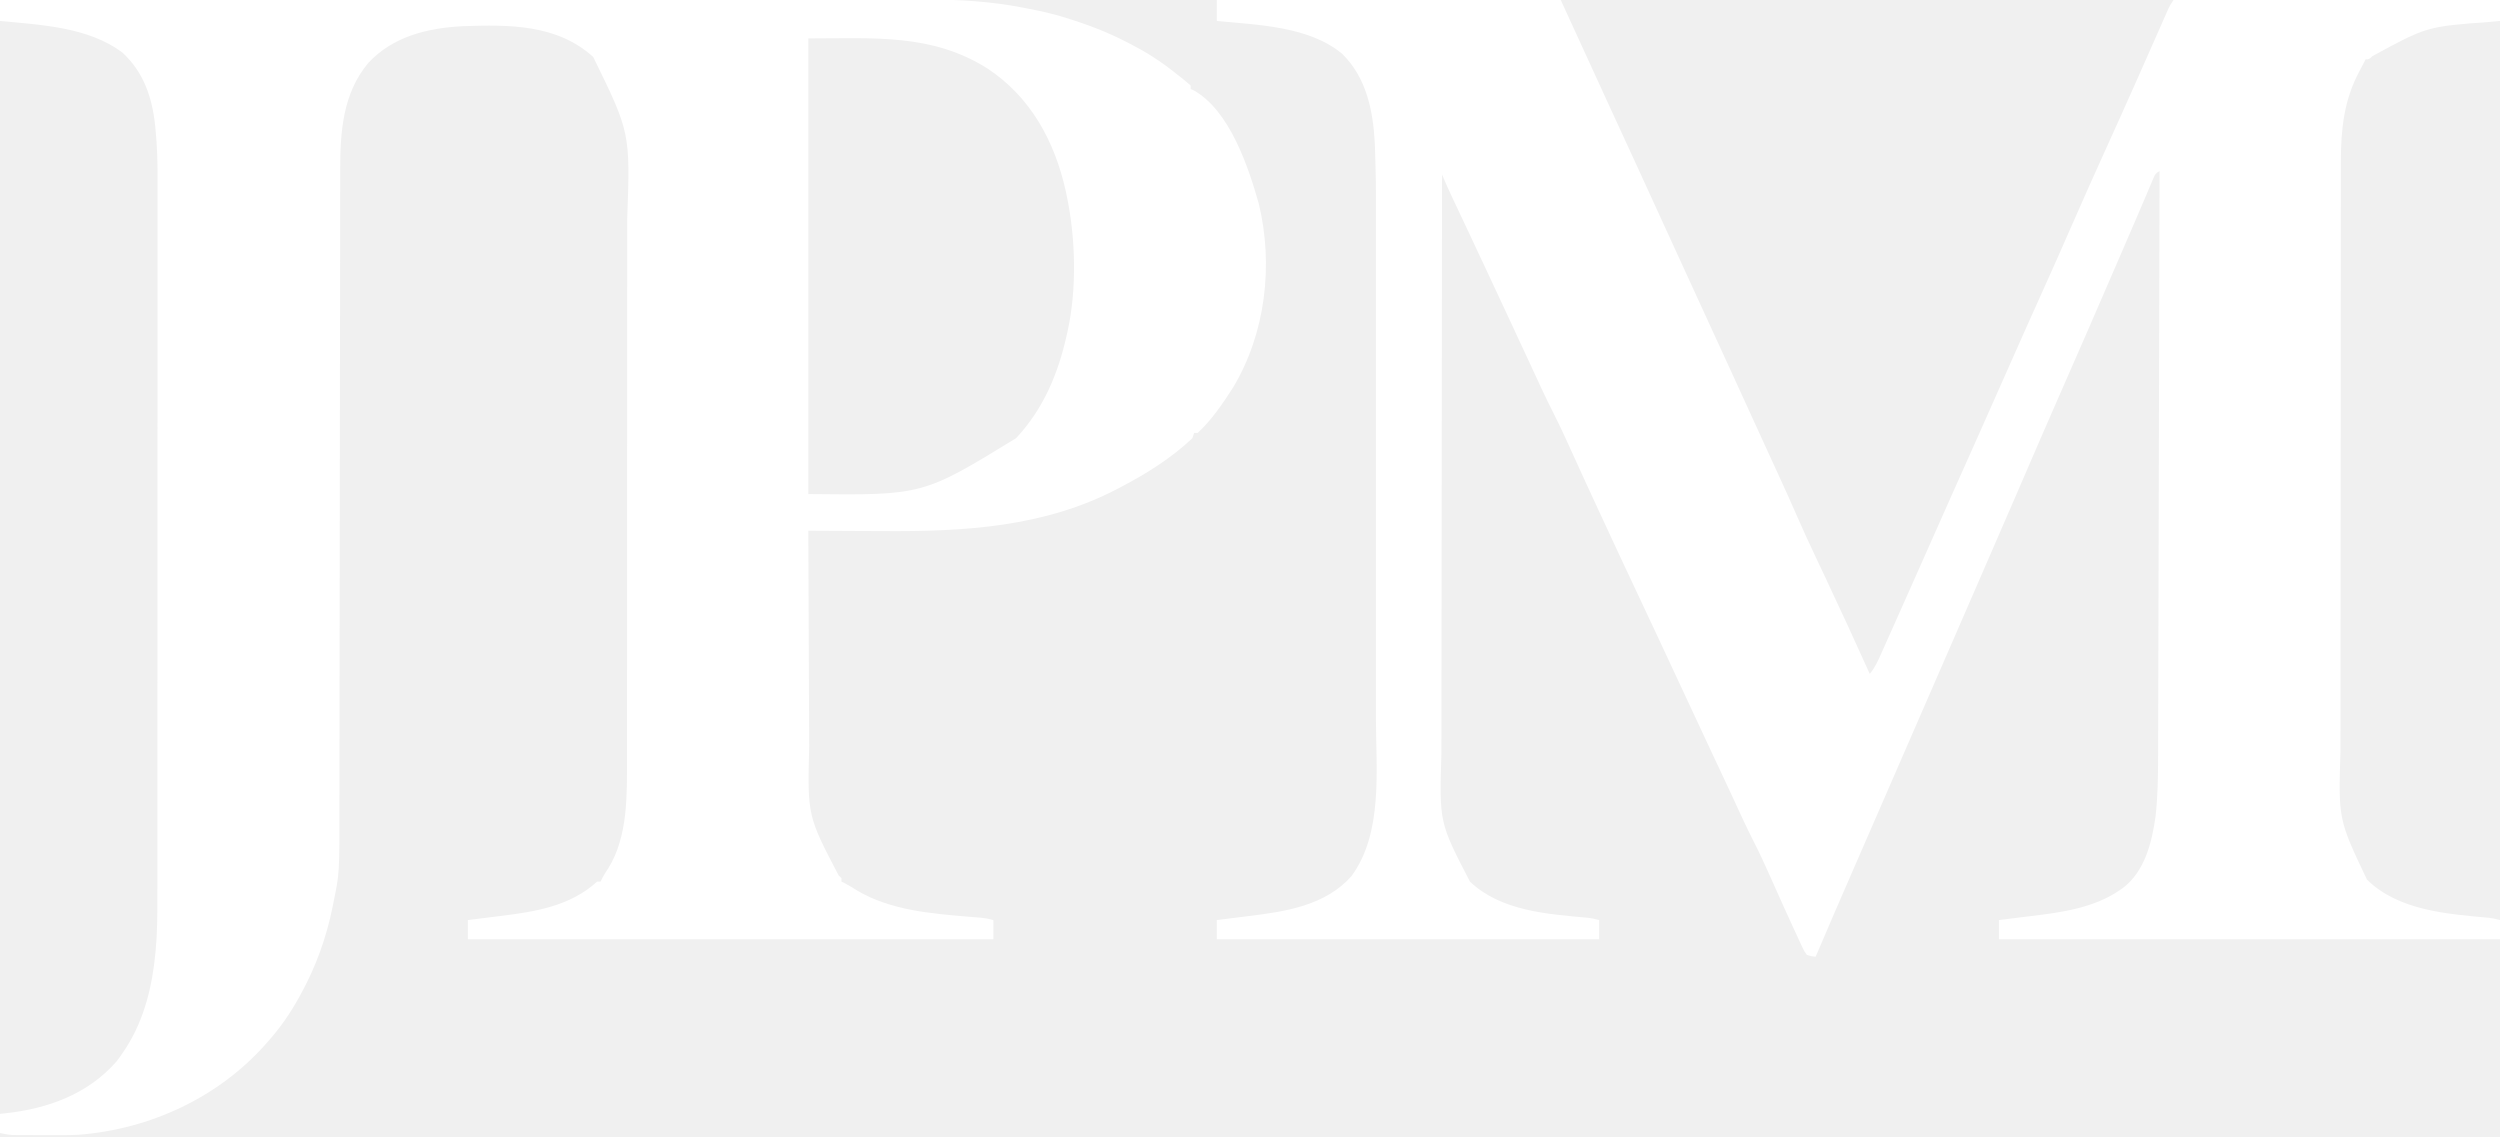
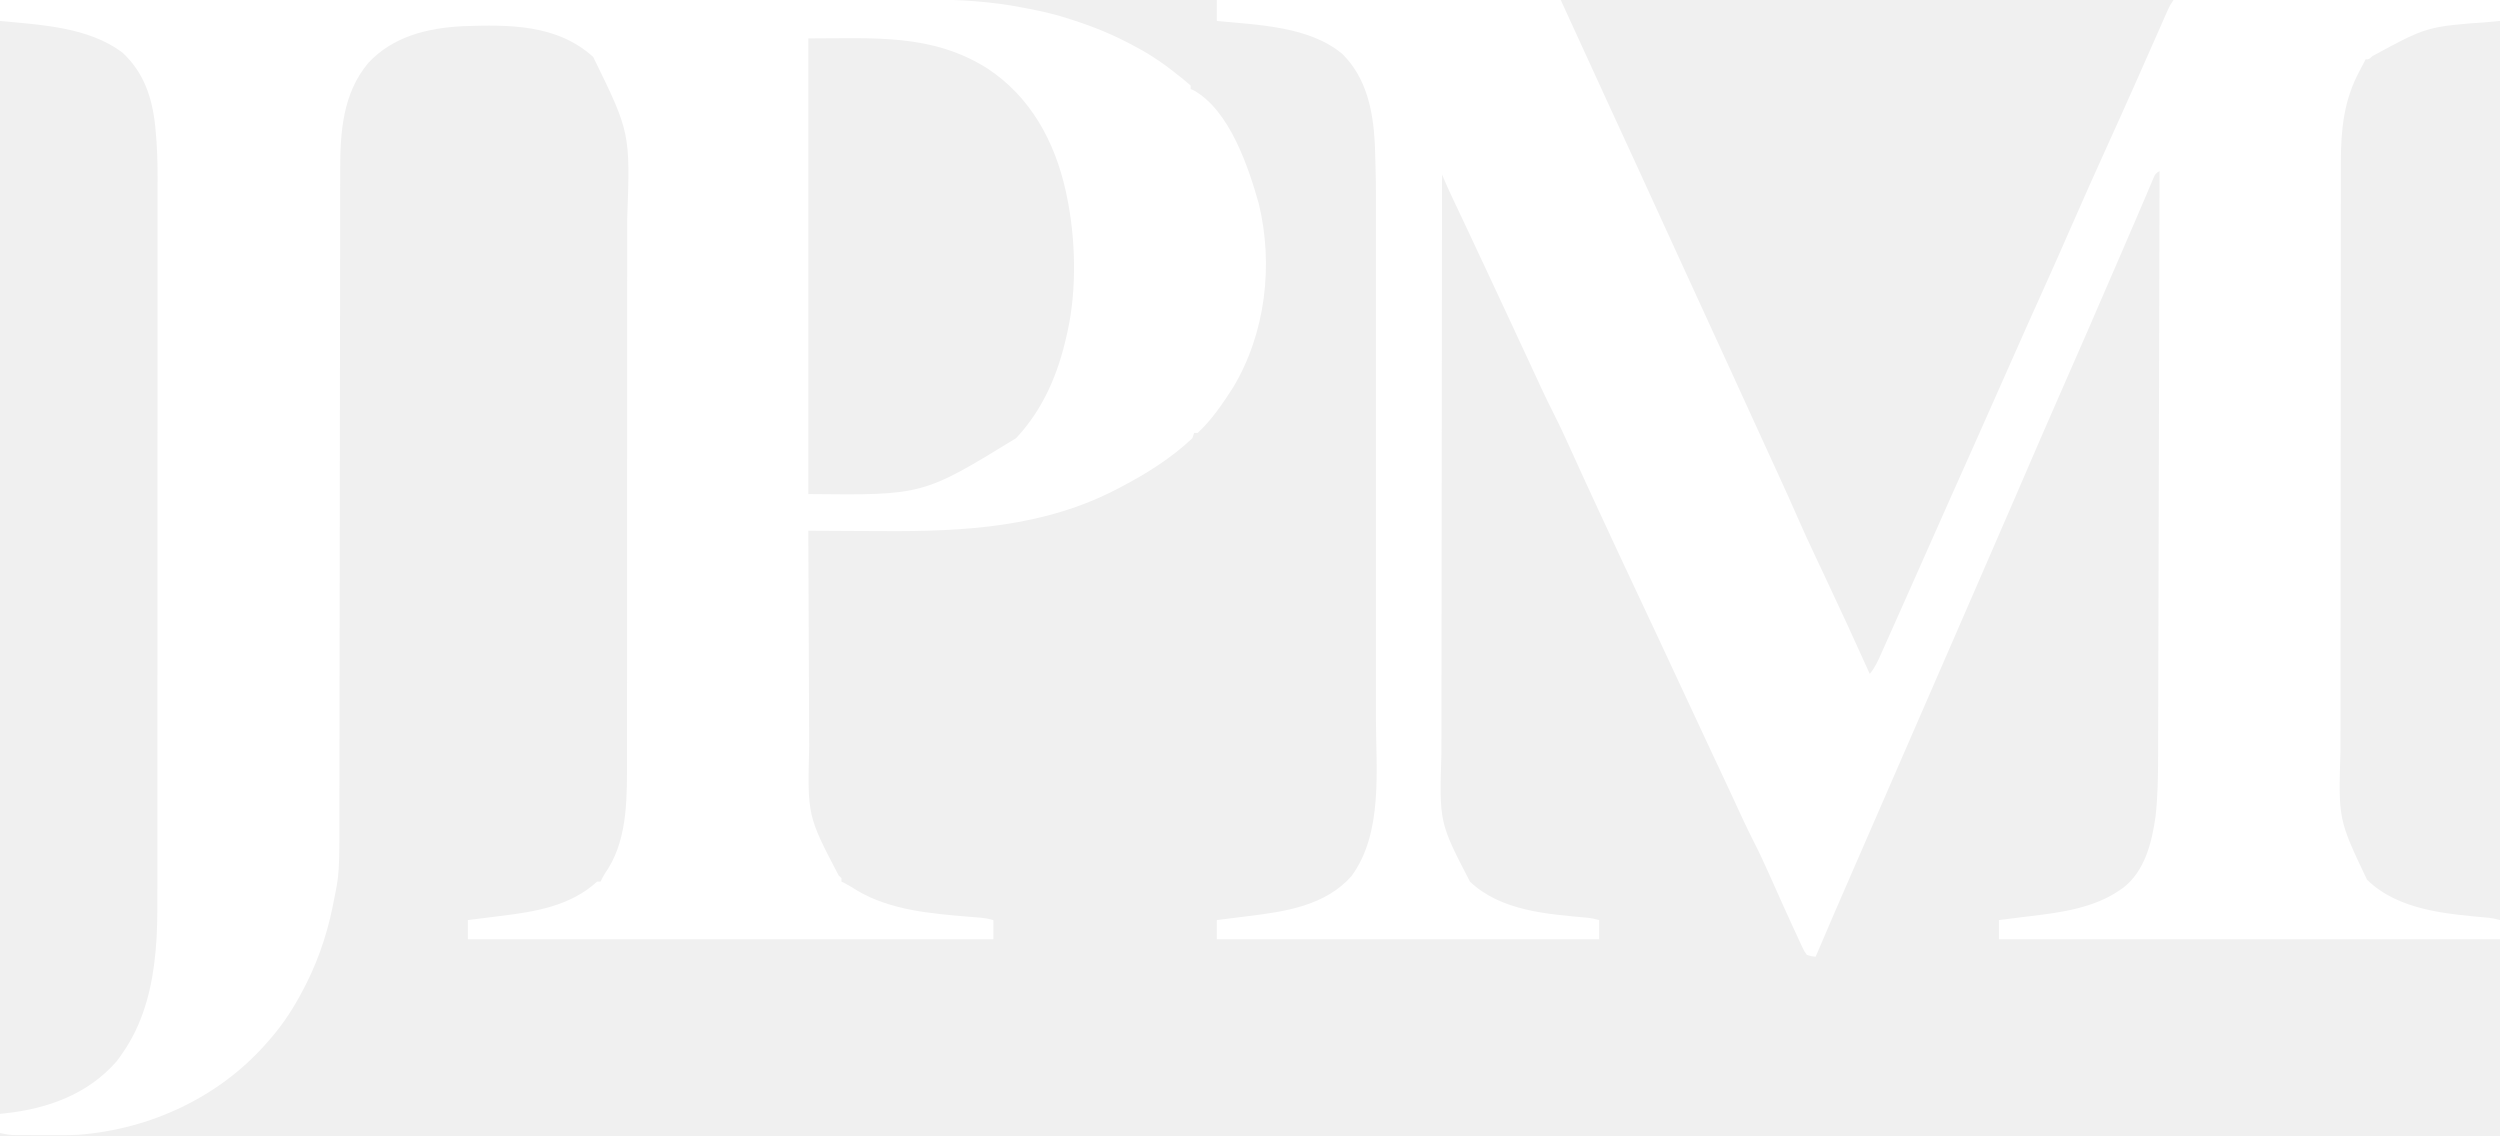
- <svg xmlns="http://www.w3.org/2000/svg" version="1.1" width="1432" height="651">
-   <path d="M0 0 C52.234 -0.034 104.468 -0.066 156.703 -0.085 C157.864 -0.085 157.864 -0.085 159.048 -0.086 C175.869 -0.092 192.689 -0.097 209.51 -0.102 C217.76 -0.105 226.009 -0.107 234.259 -0.11 C235.49 -0.11 235.49 -0.11 236.747 -0.111 C263.324 -0.119 289.902 -0.134 316.48 -0.153 C343.806 -0.171 371.133 -0.184 398.459 -0.188 C402.325 -0.188 406.19 -0.189 410.055 -0.19 C410.816 -0.19 411.577 -0.19 412.36 -0.19 C424.574 -0.193 436.788 -0.202 449.002 -0.214 C461.3 -0.225 473.598 -0.23 485.896 -0.227 C492.552 -0.226 499.207 -0.228 505.863 -0.238 C511.968 -0.248 518.074 -0.249 524.18 -0.242 C526.377 -0.241 528.573 -0.243 530.77 -0.25 C549.368 -0.3 567.657 0.806 585.938 4.375 C587.089 4.596 588.241 4.816 589.428 5.043 C597.451 6.615 605.24 8.404 613 11 C614.114 11.359 614.114 11.359 615.25 11.726 C627.055 15.546 638.1 20.078 649 26 C649.605 26.321 650.211 26.642 650.834 26.972 C659.965 31.822 667.994 37.474 676 44 C676.563 44.443 677.127 44.886 677.707 45.342 C679.175 46.516 680.592 47.754 682 49 C682 49.66 682 50.32 682 51 C682.575 51.242 683.15 51.485 683.742 51.734 C704.392 63.31 715.09 95.646 721.031 116.645 C729.519 151.739 724.966 191.024 706.21 222.111 C700.532 230.974 693.806 240.895 686 248 C685.34 248 684.68 248 684 248 C683.67 248.99 683.34 249.98 683 251 C671.024 262.371 656.567 271.387 642 279 C641.363 279.337 640.726 279.675 640.07 280.022 C598.21 301.914 552.395 304.533 506.207 304.206 C501.318 304.175 496.43 304.161 491.541 304.146 C482.027 304.115 472.514 304.064 463 304 C463.061 323.751 463.138 343.502 463.236 363.253 C463.281 372.425 463.32 381.598 463.346 390.771 C463.37 398.774 463.403 406.778 463.449 414.781 C463.472 419.011 463.491 423.241 463.498 427.471 C462.513 467.276 462.513 467.276 480.375 501.438 C481.179 502.211 481.179 502.211 482 503 C482 503.66 482 504.32 482 505 C482.55 505.262 483.101 505.523 483.668 505.793 C486.314 507.162 488.785 508.736 491.312 510.312 C510.306 521.356 532.823 523.254 554.285 525.049 C555.303 525.135 555.303 525.135 556.341 525.223 C558.202 525.378 560.064 525.526 561.926 525.675 C565 526 565 526 569 527 C569 530.63 569 534.26 569 538 C469.67 538 370.34 538 268 538 C268 534.37 268 530.74 268 527 C268.911 526.89 269.823 526.781 270.762 526.668 C274.347 526.229 277.931 525.777 281.514 525.316 C283.185 525.104 284.857 524.895 286.529 524.691 C306.545 522.234 326.61 519.052 342 505 C342.66 505 343.32 505 344 505 C344.281 504.413 344.562 503.827 344.852 503.223 C345.91 501.173 347.082 499.344 348.375 497.438 C359.845 479.018 359.158 454.777 359.134 433.836 C359.136 432.383 359.138 430.931 359.141 429.478 C359.147 425.536 359.147 421.593 359.145 417.651 C359.145 413.38 359.151 409.108 359.155 404.837 C359.164 396.486 359.166 388.135 359.167 379.785 C359.168 372.989 359.17 366.192 359.173 359.396 C359.182 340.078 359.186 320.76 359.185 301.442 C359.185 300.403 359.185 299.364 359.185 298.293 C359.185 297.253 359.185 296.213 359.185 295.141 C359.185 278.297 359.194 261.452 359.208 244.608 C359.223 227.264 359.23 209.92 359.229 192.576 C359.229 182.858 359.231 173.14 359.242 163.423 C359.251 155.146 359.253 146.87 359.247 138.594 C359.243 134.382 359.243 130.171 359.252 125.959 C361.028 75.997 361.028 75.997 339.77 32.598 C318.934 13.786 291.553 14.101 265 15 C244.884 16.055 225.146 20.847 211 36 C196.256 53.537 194.846 75.781 194.862 97.696 C194.86 99.401 194.857 101.105 194.853 102.81 C194.846 107.481 194.844 112.151 194.843 116.822 C194.842 121.865 194.834 126.909 194.827 131.952 C194.815 140.69 194.807 149.428 194.801 158.166 C194.79 171.993 194.77 185.819 194.748 199.646 C194.74 204.381 194.733 209.116 194.725 213.851 C194.723 215.626 194.723 215.626 194.72 217.437 C194.699 230.902 194.68 244.367 194.662 257.833 C194.66 259.063 194.659 260.294 194.657 261.561 C194.631 281.48 194.612 301.398 194.596 321.316 C194.578 341.791 194.549 362.266 194.511 382.741 C194.487 395.355 194.473 407.969 194.471 420.583 C194.469 429.239 194.456 437.896 194.435 446.553 C194.423 451.537 194.416 456.522 194.422 461.507 C194.462 500.237 194.462 500.237 191 517 C190.851 517.752 190.701 518.504 190.547 519.278 C186.974 537.106 180.816 554.1 172 570 C171.641 570.648 171.283 571.297 170.914 571.965 C166.036 580.673 160.645 588.515 154 596 C153.542 596.523 153.084 597.047 152.613 597.586 C125.395 628.598 86.034 646.8 45 650 C39.02 650.268 33.038 650.248 27.053 650.206 C24.344 650.187 21.635 650.185 18.926 650.186 C17.187 650.181 15.449 650.175 13.711 650.168 C12.909 650.167 12.107 650.166 11.28 650.165 C10.528 650.158 9.776 650.152 9.001 650.145 C8.347 650.141 7.693 650.138 7.019 650.134 C4.654 649.977 2.324 649.465 0 649 C0 645.37 0 641.74 0 638 C0.981 637.902 1.962 637.804 2.973 637.703 C27.175 635.102 50.318 626.817 66.746 608 C68.26 606.049 69.648 604.066 71 602 C71.752 600.861 71.752 600.861 72.52 599.699 C82.651 583.618 87.262 564.776 89 546 C89.082 545.15 89.164 544.301 89.249 543.425 C90.095 533.793 90.143 524.223 90.134 514.563 C90.136 512.719 90.138 510.874 90.141 509.029 C90.147 503.989 90.147 498.949 90.145 493.909 C90.145 488.462 90.151 483.014 90.155 477.567 C90.164 466.905 90.166 456.244 90.167 445.582 C90.168 436.91 90.17 428.239 90.173 419.568 C90.182 394.955 90.186 370.342 90.185 345.729 C90.185 345.066 90.185 344.403 90.185 343.721 C90.185 342.381 90.185 341.041 90.185 339.701 C90.185 318.868 90.192 298.034 90.206 277.201 C90.221 253.761 90.23 230.32 90.229 206.88 C90.229 194.482 90.231 182.083 90.242 169.685 C90.251 159.127 90.253 148.57 90.247 138.012 C90.243 132.633 90.243 127.253 90.252 121.873 C90.26 116.935 90.258 111.997 90.25 107.059 C90.248 105.286 90.25 103.513 90.255 101.74 C90.283 92.541 89.994 83.459 89.098 74.3 C89.019 73.489 88.94 72.677 88.858 71.841 C87.113 55.577 82.254 41.278 70 30 C50.366 15.431 23.447 14.275 0 12 C0 8.04 0 4.08 0 0 Z M463 22 C463 108.13 463 194.26 463 283 C528.645 283.705 528.645 283.705 582 251 C597.617 234.291 606.098 214.123 611 192 C611.167 191.278 611.333 190.555 611.505 189.811 C616.886 165.45 616.131 136.32 611 112 C610.828 111.186 610.657 110.373 610.48 109.534 C604.215 81.103 590.332 55.419 565.449 39.133 C533.752 19.152 500.552 22 463 22 Z " fill="#FFFFFF" transform="translate(0,0)" />
-   <path d="M0 0 C65.01 0 130.02 0 197 0 C206.652 21.007 216.293 42.018 225.898 63.047 C230.639 73.416 235.428 83.763 240.213 94.113 C245.656 105.89 251.052 117.687 256.408 129.504 C261.537 140.816 266.725 152.101 271.938 163.375 C279.681 180.126 287.37 196.901 295.032 213.689 C298.019 220.232 301.01 226.773 304 233.314 C304.994 235.487 305.987 237.661 306.981 239.834 C310.061 246.574 313.142 253.312 316.23 260.048 C317.664 263.176 319.097 266.305 320.53 269.433 C321.203 270.902 321.876 272.371 322.55 273.839 C325.941 281.226 329.29 288.626 332.527 296.082 C335.878 303.789 339.408 311.403 343 319 C343.603 320.277 344.206 321.554 344.809 322.831 C346.053 325.467 347.299 328.102 348.545 330.737 C357.212 349.076 365.66 367.51 374 386 C377.017 382.42 378.791 378.368 380.668 374.125 C381.02 373.341 381.371 372.557 381.734 371.749 C382.89 369.168 384.039 366.584 385.188 364 C385.997 362.188 386.808 360.375 387.619 358.563 C389.69 353.93 391.756 349.293 393.819 344.656 C394.929 342.16 396.04 339.665 397.152 337.17 C401.45 327.523 405.736 317.87 410.018 308.215 C412.988 301.517 415.963 294.821 418.938 288.125 C419.432 287.012 419.432 287.012 419.936 285.877 C425.391 273.599 430.877 261.335 436.371 249.075 C442.51 235.372 448.582 221.639 454.639 207.9 C460.753 194.034 466.945 180.205 473.183 166.395 C478.851 153.84 484.421 141.246 489.938 128.625 C496.456 113.713 503.098 98.862 509.825 84.043 C515.411 71.738 520.956 59.415 526.438 47.062 C526.764 46.327 527.091 45.591 527.427 44.833 C530.53 37.843 533.626 30.85 536.713 23.853 C537.567 21.919 538.422 19.985 539.278 18.051 C540.312 15.711 541.344 13.371 542.373 11.03 C542.825 10.008 543.277 8.986 543.742 7.934 C544.133 7.047 544.523 6.161 544.925 5.248 C546 3 546 3 548 0 C550.527 -0.295 552.81 -0.391 555.34 -0.361 C556.488 -0.365 556.488 -0.365 557.659 -0.369 C560.237 -0.373 562.815 -0.357 565.393 -0.341 C567.236 -0.34 569.078 -0.34 570.921 -0.342 C575.935 -0.343 580.949 -0.325 585.964 -0.304 C591.199 -0.285 596.435 -0.284 601.671 -0.28 C611.591 -0.271 621.511 -0.246 631.431 -0.216 C642.722 -0.183 654.013 -0.166 665.304 -0.151 C688.536 -0.12 711.768 -0.067 735 0 C735 3.96 735 7.92 735 12 C733.199 12.17 731.398 12.34 729.543 12.516 C693.106 15.186 693.106 15.186 661.852 32.184 C660 34 660 34 658 34 C657.74 34.531 657.479 35.062 657.211 35.609 C656.311 37.386 655.372 39.144 654.414 40.891 C645.616 57.41 643.847 74.042 643.86 92.571 C643.857 94.153 643.854 95.735 643.851 97.317 C643.843 101.65 643.841 105.983 643.84 110.315 C643.838 114.994 643.831 119.673 643.824 124.353 C643.81 134.578 643.804 144.804 643.8 155.03 C643.797 161.421 643.793 167.813 643.788 174.204 C643.776 191.919 643.766 209.633 643.762 227.348 C643.762 229.047 643.762 229.047 643.762 230.781 C643.762 231.917 643.761 233.052 643.761 234.222 C643.761 236.523 643.76 238.824 643.76 241.125 C643.759 242.837 643.759 242.837 643.759 244.584 C643.755 263.061 643.738 281.539 643.714 300.016 C643.691 319.011 643.678 338.006 643.677 357.001 C643.676 367.656 643.67 378.311 643.652 388.966 C643.637 398.042 643.632 407.118 643.64 416.194 C643.644 420.819 643.643 425.443 643.629 430.067 C642.411 469.369 642.411 469.369 658.812 503.855 C676.847 521.535 704.574 523.528 728.401 525.69 C731 526 731 526 735 527 C735 530.63 735 534.26 735 538 C640.29 538 545.58 538 448 538 C448 534.37 448 530.74 448 527 C448.911 526.89 449.823 526.781 450.762 526.668 C454.352 526.229 457.94 525.774 461.527 525.312 C463.178 525.104 464.829 524.902 466.48 524.708 C483.653 522.681 502.455 520.023 517 510 C517.647 509.563 518.294 509.126 518.961 508.676 C531.575 499.063 535.586 482.564 537.704 467.662 C538.956 456.399 539.15 445.071 539.158 433.751 C539.163 432.289 539.168 430.827 539.173 429.366 C539.187 425.4 539.194 421.434 539.201 417.468 C539.209 413.173 539.222 408.877 539.235 404.582 C539.257 397.156 539.275 389.73 539.291 382.305 C539.314 371.569 539.342 360.833 539.371 350.097 C539.419 332.674 539.462 315.252 539.503 297.83 C539.542 280.915 539.584 264 539.628 247.084 C539.632 245.518 539.632 245.518 539.636 243.92 C539.65 238.681 539.663 233.442 539.677 228.203 C539.791 184.802 539.898 141.401 540 98 C537.089 99.456 536.79 101.383 535.523 104.359 C534.778 106.097 534.778 106.097 534.017 107.869 C533.47 109.163 532.922 110.456 532.375 111.75 C531.795 113.106 531.214 114.463 530.633 115.818 C529.39 118.718 528.151 121.619 526.914 124.521 C524.104 131.105 521.259 137.673 518.415 144.241 C517.425 146.528 516.437 148.815 515.448 151.102 C504.299 176.887 493.138 202.668 481.796 228.369 C475.202 243.325 468.742 258.34 462.259 273.344 C460.652 277.063 459.045 280.781 457.438 284.5 C457.108 285.263 456.778 286.026 456.438 286.812 C448.609 304.924 440.738 323.019 432.866 341.113 C429.869 348.002 426.873 354.891 423.879 361.781 C415.751 380.481 407.618 399.178 399.467 417.868 C393.21 432.217 386.966 446.572 380.727 460.929 C376.283 471.156 371.836 481.382 367.375 491.602 C367.006 492.446 366.638 493.291 366.258 494.161 C365.894 494.994 365.531 495.827 365.156 496.685 C357.703 513.761 350.306 530.86 343 548 C340.68 547.812 340.68 547.812 338 547 C336.445 544.868 336.445 544.868 335.125 542.016 C334.621 540.949 334.117 539.883 333.598 538.784 C333.071 537.618 332.543 536.452 332 535.25 C331.435 534.037 330.869 532.824 330.302 531.612 C328.505 527.755 326.748 523.88 325 520 C324.567 519.04 324.567 519.04 324.126 518.061 C321.578 512.404 319.044 506.742 316.525 501.072 C313.529 494.341 310.441 487.696 307.079 481.141 C303.289 473.704 299.84 466.108 296.34 458.531 C295.768 457.294 295.197 456.057 294.625 454.82 C294.189 453.877 294.189 453.877 293.745 452.916 C290.201 445.259 286.599 437.631 283 430 C277.022 417.32 271.094 404.617 265.199 391.898 C261.872 384.719 258.533 377.546 255.188 370.375 C254.9 369.759 254.613 369.144 254.317 368.51 C249.547 358.287 244.746 348.08 239.938 337.875 C232.902 322.942 225.929 307.982 219 293 C218.485 291.887 217.969 290.773 217.438 289.626 C212.593 279.16 207.756 268.692 203.015 258.179 C199.857 251.18 196.672 244.217 193.188 237.375 C188.046 227.276 183.37 216.956 178.621 206.668 C175.454 199.811 172.259 192.968 169.062 186.125 C168.179 184.234 167.296 182.342 166.413 180.451 C165.822 179.187 165.232 177.922 164.642 176.658 C162.614 172.317 160.59 167.975 158.566 163.633 C157.419 161.172 156.272 158.711 155.125 156.25 C154.843 155.646 154.561 155.041 154.271 154.418 C150.752 146.872 147.218 139.333 143.668 131.801 C143.122 130.643 143.122 130.643 142.566 129.462 C140.793 125.7 139.018 121.939 137.241 118.179 C136.594 116.808 135.947 115.437 135.301 114.066 C134.866 113.148 134.866 113.148 134.422 112.211 C132.521 108.176 130.749 104.102 129 100 C128.931 145.793 128.878 191.586 128.847 237.38 C128.843 242.793 128.839 248.206 128.835 253.619 C128.834 254.697 128.834 255.775 128.833 256.885 C128.82 274.306 128.796 291.727 128.769 309.148 C128.74 327.039 128.724 344.931 128.718 362.822 C128.714 373.852 128.701 384.881 128.676 395.91 C128.66 403.486 128.656 411.061 128.659 418.637 C128.661 423 128.659 427.362 128.642 431.725 C127.435 471.154 127.435 471.154 145 505 C162.76 521.852 189.283 523.592 212.401 525.69 C215 526 215 526 219 527 C219 530.63 219 534.26 219 538 C146.73 538 74.46 538 0 538 C0 534.37 0 530.74 0 527 C0.911 526.89 1.823 526.781 2.762 526.668 C6.347 526.229 9.931 525.777 13.514 525.316 C15.185 525.104 16.857 524.895 18.529 524.691 C39.568 522.108 62.085 518.666 77 502 C95.381 477.272 91.154 440.653 91.131 411.65 C91.128 407.449 91.132 403.248 91.135 399.047 C91.139 390.843 91.138 382.64 91.135 374.437 C91.133 367.762 91.133 361.088 91.134 354.413 C91.134 352.982 91.134 352.982 91.134 351.521 C91.135 349.582 91.135 347.643 91.135 345.703 C91.138 327.568 91.135 309.432 91.129 291.297 C91.125 275.778 91.126 260.259 91.13 244.74 C91.136 226.666 91.138 208.591 91.135 190.517 C91.134 188.585 91.134 186.653 91.134 184.721 C91.134 183.771 91.134 182.82 91.133 181.841 C91.132 175.185 91.134 168.528 91.136 161.872 C91.139 153.745 91.138 145.619 91.133 137.492 C91.13 133.356 91.129 129.22 91.133 125.083 C91.172 104.505 91.172 104.505 90.57 83.939 C90.533 83.141 90.497 82.344 90.459 81.522 C89.451 63.065 85.528 44.334 71.906 30.941 C52.967 14.987 23.427 14.306 0 12 C0 8.04 0 4.08 0 0 Z " fill="#FFFFFF" transform="translate(697,0)" />
+ <svg xmlns="http://www.w3.org/2000/svg">
+   <path d="M0 0 C52.23 -0.03 104.47 -0.07 156.7 -0.08 C157.86 -0.09 157.86 -0.09 159.05 -0.09 C175.87 -0.09 192.69 -0.1 209.51 -0.1 C217.76 -0.1 226.01 -0.11 234.26 -0.11 C235.49 -0.11 235.49 -0.11 236.75 -0.11 C263.32 -0.12 289.9 -0.13 316.48 -0.15 C343.81 -0.17 371.13 -0.18 398.46 -0.19 C402.32 -0.19 406.19 -0.19 410.06 -0.19 C410.82 -0.19 411.58 -0.19 412.36 -0.19 C424.57 -0.19 436.79 -0.2 449.0 -0.21 C461.3 -0.23 473.6 -0.23 485.9 -0.23 C492.55 -0.23 499.21 -0.23 505.86 -0.24 C511.97 -0.25 518.07 -0.25 524.18 -0.24 C526.38 -0.24 528.57 -0.24 530.77 -0.25 C549.37 -0.3 567.66 0.81 585.94 4.38 C587.09 4.6 588.24 4.82 589.43 5.04 C597.45 6.62 605.24 8.4 613 11 C614.11 11.36 614.11 11.36 615.25 11.73 C627.06 15.55 638.1 20.08 649 26 C649.61 26.32 650.21 26.64 650.83 26.97 C659.96 31.82 667.99 37.47 676 44 C676.56 44.44 677.13 44.89 677.71 45.34 C679.18 46.52 680.59 47.75 682 49 C682 49.66 682 50.32 682 51 C682.57 51.24 683.15 51.48 683.74 51.73 C704.39 63.31 715.09 95.65 721.03 116.64 C729.52 151.74 724.97 191.02 706.21 222.11 C700.53 230.97 693.81 240.9 686 248 C685.34 248 684.68 248 684 248 C683.67 248.99 683.34 249.98 683 251 C671.02 262.37 656.57 271.39 642 279 C641.36 279.34 640.73 279.67 640.07 280.02 C598.21 301.91 552.39 304.53 506.21 304.21 C501.32 304.17 496.43 304.16 491.54 304.15 C482.03 304.11 472.51 304.06 463 304 C463.06 323.75 463.14 343.5 463.24 363.25 C463.28 372.43 463.32 381.6 463.35 390.77 C463.37 398.77 463.4 406.78 463.45 414.78 C463.47 419.01 463.49 423.24 463.5 427.47 C462.51 467.28 462.51 467.28 480.38 501.44 C481.18 502.21 481.18 502.21 482 503 C482 503.66 482 504.32 482 505 C482.55 505.26 483.1 505.52 483.67 505.79 C486.31 507.16 488.78 508.74 491.31 510.31 C510.31 521.36 532.82 523.25 554.28 525.05 C555.3 525.14 555.3 525.14 556.34 525.22 C558.2 525.38 560.06 525.53 561.93 525.67 C565 526 565 526 569 527 C569 530.63 569 534.26 569 538 C469.67 538 370.34 538 268 538 C268 534.37 268 530.74 268 527 C268.91 526.89 269.82 526.78 270.76 526.67 C274.35 526.23 277.93 525.78 281.51 525.32 C283.19 525.1 284.86 524.9 286.53 524.69 C306.54 522.23 326.61 519.05 342 505 C342.66 505 343.32 505 344 505 C344.28 504.41 344.56 503.83 344.85 503.22 C345.91 501.17 347.08 499.34 348.38 497.44 C359.85 479.02 359.16 454.78 359.13 433.84 C359.14 432.38 359.14 430.93 359.14 429.48 C359.15 425.54 359.15 421.59 359.15 417.65 C359.15 413.38 359.15 409.11 359.16 404.84 C359.16 396.49 359.17 388.14 359.17 379.78 C359.17 372.99 359.17 366.19 359.17 359.4 C359.18 340.08 359.19 320.76 359.19 301.44 C359.19 300.4 359.19 299.36 359.19 298.29 C359.19 297.25 359.19 296.21 359.19 295.14 C359.18 278.3 359.19 261.45 359.21 244.61 C359.22 227.26 359.23 209.92 359.23 192.58 C359.23 182.86 359.23 173.14 359.24 163.42 C359.25 155.15 359.25 146.87 359.25 138.59 C359.24 134.38 359.24 130.17 359.25 125.96 C361.03 76.0 361.03 76.0 339.77 32.6 C318.93 13.79 291.55 14.1 265 15 C244.88 16.05 225.15 20.85 211 36 C196.26 53.54 194.85 75.78 194.86 97.7 C194.86 99.4 194.86 101.11 194.85 102.81 C194.85 107.48 194.84 112.15 194.84 116.82 C194.84 121.87 194.83 126.91 194.83 131.95 C194.82 140.69 194.81 149.43 194.8 158.17 C194.79 171.99 194.77 185.82 194.75 199.65 C194.74 204.38 194.73 209.12 194.73 213.85 C194.72 215.63 194.72 215.63 194.72 217.44 C194.7 230.9 194.68 244.37 194.66 257.83 C194.66 259.06 194.66 260.29 194.66 261.56 C194.63 281.48 194.61 301.4 194.6 321.32 C194.58 341.79 194.55 362.27 194.51 382.74 C194.49 395.36 194.47 407.97 194.47 420.58 C194.47 429.24 194.46 437.9 194.43 446.55 C194.42 451.54 194.42 456.52 194.42 461.51 C194.46 500.24 194.46 500.24 191 517 C190.85 517.75 190.7 518.5 190.55 519.28 C186.97 537.11 180.82 554.1 172 570 C171.64 570.65 171.28 571.3 170.91 571.96 C166.04 580.67 160.65 588.51 154 596 C153.54 596.52 153.08 597.05 152.61 597.59 C125.4 628.6 86.03 646.8 45 650 C39.02 650.27 33.04 650.25 27.05 650.21 C24.34 650.19 21.64 650.19 18.93 650.19 C17.19 650.18 15.45 650.17 13.71 650.17 C12.91 650.17 12.11 650.17 11.28 650.16 C10.53 650.16 9.78 650.15 9.0 650.15 C8.35 650.14 7.69 650.14 7.02 650.13 C4.65 649.98 2.32 649.46 0 649 C0 645.37 0 641.74 0 638 C0.98 637.9 1.96 637.8 2.97 637.7 C27.17 635.1 50.32 626.82 66.75 608 C68.26 606.05 69.65 604.07 71 602 C71.75 600.86 71.75 600.86 72.52 599.7 C82.65 583.62 87.26 564.78 89 546 C89.08 545.15 89.16 544.3 89.25 543.43 C90.1 533.79 90.14 524.22 90.13 514.56 C90.14 512.72 90.14 510.87 90.14 509.03 C90.15 503.99 90.15 498.95 90.15 493.91 C90.15 488.46 90.15 483.01 90.16 477.57 C90.16 466.91 90.17 456.24 90.17 445.58 C90.17 436.91 90.17 428.24 90.17 419.57 C90.18 394.95 90.19 370.34 90.19 345.73 C90.19 345.07 90.19 344.4 90.19 343.72 C90.19 342.38 90.19 341.04 90.19 339.7 C90.18 318.87 90.19 298.03 90.21 277.2 C90.22 253.76 90.23 230.32 90.23 206.88 C90.23 194.48 90.23 182.08 90.24 169.69 C90.25 159.13 90.25 148.57 90.25 138.01 C90.24 132.63 90.24 127.25 90.25 121.87 C90.26 116.94 90.26 112.0 90.25 107.06 C90.25 105.29 90.25 103.51 90.26 101.74 C90.28 92.54 89.99 83.46 89.1 74.3 C89.02 73.49 88.94 72.68 88.86 71.84 C87.11 55.58 82.25 41.28 70 30 C50.37 15.43 23.45 14.27 0 12 C0 8.04 0 4.08 0 0 Z M463 22 C463 108.13 463 194.26 463 283 C528.64 283.7 528.64 283.7 582 251 C597.62 234.29 606.1 214.12 611 192 C611.17 191.28 611.33 190.56 611.5 189.81 C616.89 165.45 616.13 136.32 611 112 C610.83 111.19 610.66 110.37 610.48 109.53 C604.21 81.1 590.33 55.42 565.45 39.13 C533.75 19.15 500.55 22 463 22 Z " fill="#FFFFFF" transform="translate(0,0)" />
+   <path d="M0 0 C65.01 0 130.02 0 197 0 C206.65 21.01 216.29 42.02 225.9 63.05 C230.64 73.42 235.43 83.76 240.21 94.11 C245.66 105.89 251.05 117.69 256.41 129.5 C261.54 140.82 266.73 152.1 271.94 163.38 C279.68 180.13 287.37 196.9 295.03 213.69 C298.02 220.23 301.01 226.77 304.0 233.31 C304.99 235.49 305.99 237.66 306.98 239.83 C310.06 246.57 313.14 253.31 316.23 260.05 C317.66 263.18 319.1 266.3 320.53 269.43 C321.2 270.9 321.88 272.37 322.55 273.84 C325.94 281.23 329.29 288.63 332.53 296.08 C335.88 303.79 339.41 311.4 343 319 C343.6 320.28 344.21 321.55 344.81 322.83 C346.05 325.47 347.3 328.1 348.54 330.74 C357.21 349.08 365.66 367.51 374 386 C377.02 382.42 378.79 378.37 380.67 374.12 C381.02 373.34 381.37 372.56 381.73 371.75 C382.89 369.17 384.04 366.58 385.19 364 C386.0 362.19 386.81 360.38 387.62 358.56 C389.69 353.93 391.76 349.29 393.82 344.66 C394.93 342.16 396.04 339.66 397.15 337.17 C401.45 327.52 405.74 317.87 410.02 308.21 C412.99 301.52 415.96 294.82 418.94 288.12 C419.43 287.01 419.43 287.01 419.94 285.88 C425.39 273.6 430.88 261.34 436.37 249.07 C442.51 235.37 448.58 221.64 454.64 207.9 C460.75 194.03 466.94 180.21 473.18 166.39 C478.85 153.84 484.42 141.25 489.94 128.62 C496.46 113.71 503.1 98.86 509.83 84.04 C515.41 71.74 520.96 59.42 526.44 47.06 C526.76 46.33 527.09 45.59 527.43 44.83 C530.53 37.84 533.63 30.85 536.71 23.85 C537.57 21.92 538.42 19.98 539.28 18.05 C540.31 15.71 541.34 13.37 542.37 11.03 C542.82 10.01 543.28 8.99 543.74 7.93 C544.13 7.05 544.52 6.16 544.93 5.25 C546 3 546 3 548 0 C550.53 -0.29 552.81 -0.39 555.34 -0.36 C556.49 -0.36 556.49 -0.36 557.66 -0.37 C560.24 -0.37 562.81 -0.36 565.39 -0.34 C567.24 -0.34 569.08 -0.34 570.92 -0.34 C575.94 -0.34 580.95 -0.33 585.96 -0.3 C591.2 -0.29 596.43 -0.28 601.67 -0.28 C611.59 -0.27 621.51 -0.25 631.43 -0.22 C642.72 -0.18 654.01 -0.17 665.3 -0.15 C688.54 -0.12 711.77 -0.07 735 0 C735 3.96 735 7.92 735 12 C733.2 12.17 731.4 12.34 729.54 12.52 C693.11 15.19 693.11 15.19 661.85 32.18 C660 34 660 34 658 34 C657.74 34.53 657.48 35.06 657.21 35.61 C656.31 37.39 655.37 39.14 654.41 40.89 C645.62 57.41 643.85 74.04 643.86 92.57 C643.86 94.15 643.85 95.74 643.85 97.32 C643.84 101.65 643.84 105.98 643.84 110.32 C643.84 114.99 643.83 119.67 643.82 124.35 C643.81 134.58 643.8 144.8 643.8 155.03 C643.8 161.42 643.79 167.81 643.79 174.2 C643.78 191.92 643.77 209.63 643.76 227.35 C643.76 229.05 643.76 229.05 643.76 230.78 C643.76 231.92 643.76 233.05 643.76 234.22 C643.76 236.52 643.76 238.82 643.76 241.12 C643.76 242.84 643.76 242.84 643.76 244.58 C643.76 263.06 643.74 281.54 643.71 300.02 C643.69 319.01 643.68 338.01 643.68 357.0 C643.68 367.66 643.67 378.31 643.65 388.97 C643.64 398.04 643.63 407.12 643.64 416.19 C643.64 420.82 643.64 425.44 643.63 430.07 C642.41 469.37 642.41 469.37 658.81 503.86 C676.85 521.54 704.57 523.53 728.4 525.69 C731 526 731 526 735 527 C735 530.63 735 534.26 735 538 C640.29 538 545.58 538 448 538 C448 534.37 448 530.74 448 527 C448.91 526.89 449.82 526.78 450.76 526.67 C454.35 526.23 457.94 525.77 461.53 525.31 C463.18 525.1 464.83 524.9 466.48 524.71 C483.65 522.68 502.45 520.02 517 510 C517.65 509.56 518.29 509.13 518.96 508.68 C531.58 499.06 535.59 482.56 537.7 467.66 C538.96 456.4 539.15 445.07 539.16 433.75 C539.16 432.29 539.17 430.83 539.17 429.37 C539.19 425.4 539.19 421.43 539.2 417.47 C539.21 413.17 539.22 408.88 539.24 404.58 C539.26 397.16 539.28 389.73 539.29 382.3 C539.31 371.57 539.34 360.83 539.37 350.1 C539.42 332.67 539.46 315.25 539.5 297.83 C539.54 280.91 539.58 264.0 539.63 247.08 C539.63 245.52 539.63 245.52 539.64 243.92 C539.65 238.68 539.66 233.44 539.68 228.2 C539.79 184.8 539.9 141.4 540 98 C537.09 99.46 536.79 101.38 535.52 104.36 C534.78 106.1 534.78 106.1 534.02 107.87 C533.47 109.16 532.92 110.46 532.38 111.75 C531.8 113.11 531.21 114.46 530.63 115.82 C529.39 118.72 528.15 121.62 526.91 124.52 C524.1 131.1 521.26 137.67 518.42 144.24 C517.43 146.53 516.44 148.81 515.45 151.1 C504.3 176.89 493.14 202.67 481.8 228.37 C475.2 243.33 468.74 258.34 462.26 273.34 C460.65 277.06 459.04 280.78 457.44 284.5 C457.11 285.26 456.78 286.03 456.44 286.81 C448.61 304.92 440.74 323.02 432.87 341.11 C429.87 348.0 426.87 354.89 423.88 361.78 C415.75 380.48 407.62 399.18 399.47 417.87 C393.21 432.22 386.97 446.57 380.73 460.93 C376.28 471.16 371.84 481.38 367.38 491.6 C367.01 492.45 366.64 493.29 366.26 494.16 C365.89 494.99 365.53 495.83 365.16 496.69 C357.7 513.76 350.31 530.86 343 548 C340.68 547.81 340.68 547.81 338 547 C336.45 544.87 336.45 544.87 335.12 542.02 C334.62 540.95 334.12 539.88 333.6 538.78 C333.07 537.62 332.54 536.45 332 535.25 C331.44 534.04 330.87 532.82 330.3 531.61 C328.51 527.75 326.75 523.88 325 520 C324.57 519.04 324.57 519.04 324.13 518.06 C321.58 512.4 319.04 506.74 316.53 501.07 C313.53 494.34 310.44 487.7 307.08 481.14 C303.29 473.7 299.84 466.11 296.34 458.53 C295.77 457.29 295.2 456.06 294.62 454.82 C294.19 453.88 294.19 453.88 293.74 452.92 C290.2 445.26 286.6 437.63 283 430 C277.02 417.32 271.09 404.62 265.2 391.9 C261.87 384.72 258.53 377.55 255.19 370.38 C254.9 369.76 254.61 369.14 254.32 368.51 C249.55 358.29 244.75 348.08 239.94 337.88 C232.9 322.94 225.93 307.98 219 293 C218.48 291.89 217.97 290.77 217.44 289.63 C212.59 279.16 207.76 268.69 203.02 258.18 C199.86 251.18 196.67 244.22 193.19 237.38 C188.05 227.28 183.37 216.96 178.62 206.67 C175.45 199.81 172.26 192.97 169.06 186.12 C168.18 184.23 167.3 182.34 166.41 180.45 C165.82 179.19 165.23 177.92 164.64 176.66 C162.61 172.32 160.59 167.98 158.57 163.63 C157.42 161.17 156.27 158.71 155.12 156.25 C154.84 155.65 154.56 155.04 154.27 154.42 C150.75 146.87 147.22 139.33 143.67 131.8 C143.12 130.64 143.12 130.64 142.57 129.46 C140.79 125.7 139.02 121.94 137.24 118.18 C136.59 116.81 135.95 115.44 135.3 114.07 C134.87 113.15 134.87 113.15 134.42 112.21 C132.52 108.18 130.75 104.1 129 100 C128.93 145.79 128.88 191.59 128.85 237.38 C128.84 242.79 128.84 248.21 128.84 253.62 C128.83 254.7 128.83 255.77 128.83 256.88 C128.82 274.31 128.8 291.73 128.77 309.15 C128.74 327.04 128.72 344.93 128.72 362.82 C128.71 373.85 128.7 384.88 128.68 395.91 C128.66 403.49 128.66 411.06 128.66 418.64 C128.66 423.0 128.66 427.36 128.64 431.73 C127.44 471.15 127.44 471.15 145 505 C162.76 521.85 189.28 523.59 212.4 525.69 C215 526 215 526 219 527 C219 530.63 219 534.26 219 538 C146.73 538 74.46 538 0 538 C0 534.37 0 530.74 0 527 C0.91 526.89 1.82 526.78 2.76 526.67 C6.35 526.23 9.93 525.78 13.51 525.32 C15.19 525.1 16.86 524.9 18.53 524.69 C39.57 522.11 62.08 518.67 77 502 C95.38 477.27 91.15 440.65 91.13 411.65 C91.13 407.45 91.13 403.25 91.13 399.05 C91.14 390.84 91.14 382.64 91.14 374.44 C91.13 367.76 91.13 361.09 91.13 354.41 C91.13 352.98 91.13 352.98 91.13 351.52 C91.13 349.58 91.13 347.64 91.14 345.7 C91.14 327.57 91.13 309.43 91.13 291.3 C91.12 275.78 91.13 260.26 91.13 244.74 C91.14 226.67 91.14 208.59 91.13 190.52 C91.13 188.58 91.13 186.65 91.13 184.72 C91.13 183.77 91.13 182.82 91.13 181.84 C91.13 175.18 91.13 168.53 91.14 161.87 C91.14 153.75 91.14 145.62 91.13 137.49 C91.13 133.36 91.13 129.22 91.13 125.08 C91.17 104.51 91.17 104.51 90.57 83.94 C90.53 83.14 90.5 82.34 90.46 81.52 C89.45 63.06 85.53 44.33 71.91 30.94 C52.97 14.99 23.43 14.31 0 12 C0 8.04 0 4.08 0 0 Z " fill="#FFFFFF" transform="translate(697,0)" />
</svg>
